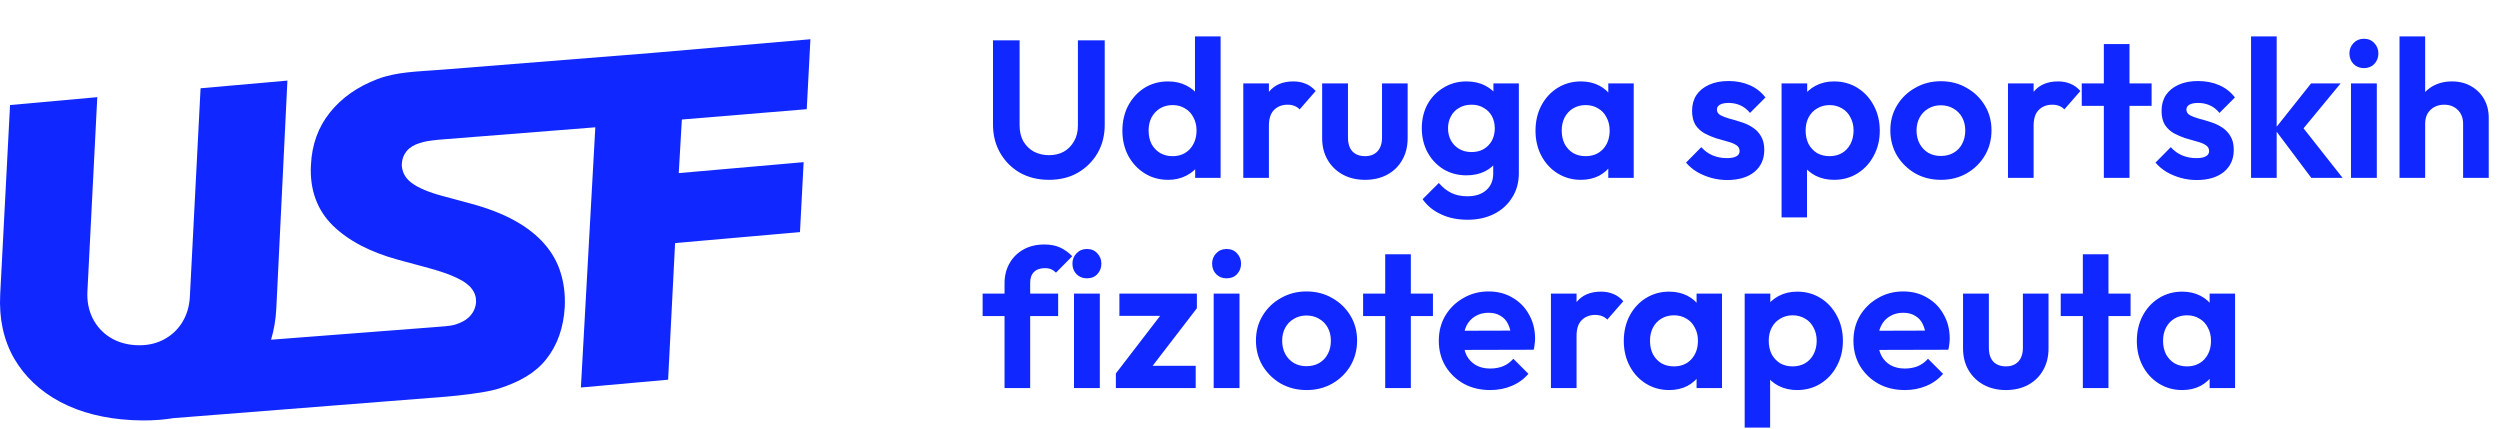
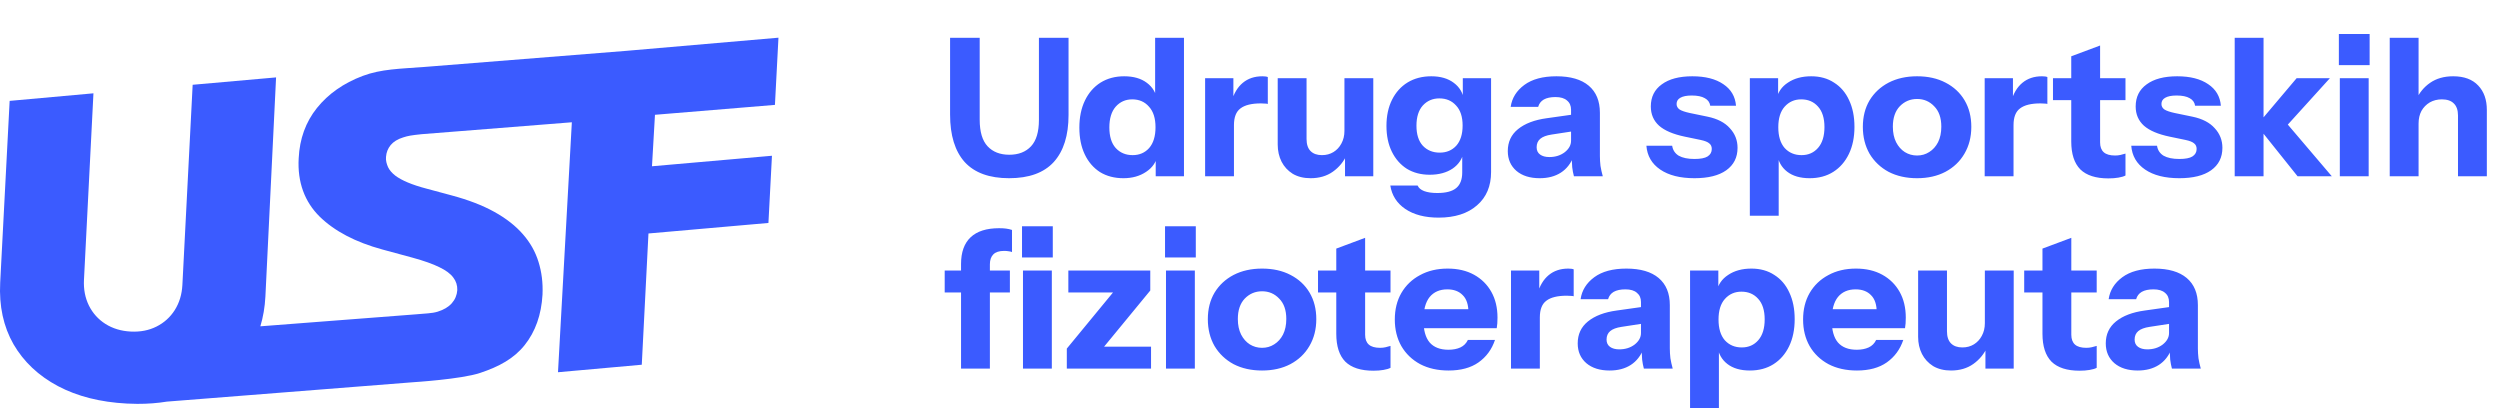
- <svg xmlns="http://www.w3.org/2000/svg" width="1546" height="265" viewBox="0 0 1546 265" fill="none">
-   <path d="M498.892 67.527L421.659 73.907L419.739 107.045L496.972 100.274L494.704 143.537L417.472 150.309L413.164 234.804L359.228 239.636L368.144 78.727L271.446 86.388C264.606 87.105 262.691 87.454 259.524 88.475C255.986 89.578 253.314 91.221 251.522 93.381C249.73 95.546 248.721 98.097 248.505 100.99C248.254 103.361 248.973 105.673 249.835 107.651C250.767 109.572 252.306 111.358 254.414 113.018C256.523 114.611 259.247 116.107 262.589 117.507C265.937 118.909 269.94 120.23 274.588 121.442L290.628 125.768C301.449 128.658 310.664 132.197 318.254 136.402C325.845 140.609 331.984 145.428 336.671 150.838C341.362 156.184 344.696 162.11 346.68 168.605C348.726 175.101 349.591 182.113 349.261 189.645C348.515 202.646 344.68 213.498 337.77 222.174C330.86 230.846 321.308 236.025 309.09 240.096C296.945 244.167 265.783 246.09 265.726 246.094C265.726 246.094 153.22 254.995 107.446 258.554C101.428 259.538 95.099 260.019 88.458 259.998C88.439 259.999 88.427 260.001 88.421 260.001V259.998C86.199 259.99 83.942 259.93 81.65 259.81C64.589 258.915 49.808 255.171 37.307 248.576C24.809 241.917 15.274 232.929 8.701 221.609C2.197 210.229 -0.661 197.007 0.128 181.942L6.211 64.953L60.159 60.083L54.064 180.12C53.743 186.236 54.809 191.78 57.26 196.75C59.714 201.656 63.252 205.585 67.874 208.539C72.561 211.496 77.963 213.135 84.079 213.455C90.26 213.779 95.802 212.714 100.708 210.26C105.614 207.805 109.544 204.267 112.497 199.645C115.454 194.958 117.094 189.557 117.414 183.44L124.033 54.584L177.736 49.838L170.864 190.89C170.505 197.744 169.418 204.139 167.611 210.075C214.245 206.486 265.201 202.552 267.259 202.405C273.805 201.762 277.841 201.857 281.778 200.644C285.711 199.43 288.746 197.621 290.872 195.217C292.999 192.811 294.167 189.985 294.4 186.77C294.492 183.743 293.639 181.043 291.827 178.69C290.081 176.278 287.093 174.056 282.878 172.029C278.663 169.937 272.919 167.906 265.667 165.913L246.194 160.632C228.882 155.916 215.404 148.842 205.762 139.428C196.189 129.953 191.416 117.352 192.29 101.905C192.884 89.349 196.812 78.546 204.064 69.501C211.383 60.399 221.194 53.522 233.505 48.875C245.358 44.428 257.347 44.309 273.554 43.073L403.301 32.73L501.159 24.264L498.892 67.527Z" fill="#1028FF" />
-   <path d="M648.674 111.21C641.979 111.21 636.01 109.758 630.766 106.854C625.604 103.869 621.53 99.796 618.545 94.633C615.561 89.47 614.068 83.622 614.068 77.088V24.937H630.524V77.572C630.524 81.363 631.291 84.63 632.823 87.373C634.437 90.116 636.615 92.253 639.357 93.786C642.181 95.238 645.286 95.964 648.674 95.964C652.143 95.964 655.208 95.238 657.87 93.786C660.532 92.253 662.63 90.116 664.162 87.373C665.776 84.63 666.582 81.404 666.582 77.693V24.937H683.159V77.209C683.159 83.743 681.667 89.591 678.682 94.754C675.698 99.836 671.624 103.869 666.461 106.854C661.379 109.758 655.45 111.21 648.674 111.21ZM722.398 111.21C716.994 111.21 712.154 109.879 707.878 107.217C703.603 104.555 700.215 100.925 697.714 96.327C695.294 91.729 694.084 86.566 694.084 80.839C694.084 75.031 695.294 69.828 697.714 65.23C700.215 60.632 703.563 57.002 707.757 54.34C712.033 51.678 716.913 50.347 722.398 50.347C726.593 50.347 730.344 51.194 733.651 52.888C737.039 54.582 739.742 56.962 741.758 60.027C743.856 63.012 744.985 66.4 745.146 70.191V91.003C744.985 94.794 743.896 98.223 741.879 101.288C739.863 104.353 737.16 106.773 733.772 108.548C730.384 110.323 726.593 111.21 722.398 111.21ZM725.06 96.569C728.045 96.569 730.626 95.924 732.804 94.633C735.063 93.262 736.797 91.406 738.007 89.067C739.298 86.647 739.943 83.864 739.943 80.718C739.943 77.653 739.298 74.95 738.007 72.611C736.797 70.191 735.063 68.336 732.804 67.045C730.626 65.674 728.085 64.988 725.181 64.988C722.197 64.988 719.575 65.674 717.316 67.045C715.138 68.416 713.404 70.272 712.113 72.611C710.903 74.95 710.298 77.653 710.298 80.718C710.298 83.864 710.903 86.647 712.113 89.067C713.404 91.406 715.179 93.262 717.437 94.633C719.696 95.924 722.237 96.569 725.06 96.569ZM754.826 110H739.096V94.27L741.637 79.992L738.975 65.956V22.517H754.826V110ZM768.849 110V51.557H784.7V110H768.849ZM784.7 77.693L778.529 73.579C779.255 66.4 781.352 60.753 784.821 56.639C788.29 52.444 793.291 50.347 799.825 50.347C802.648 50.347 805.189 50.831 807.448 51.799C809.707 52.686 811.764 54.179 813.619 56.276L803.697 67.65C802.81 66.682 801.721 65.956 800.43 65.472C799.22 64.988 797.808 64.746 796.195 64.746C792.807 64.746 790.024 65.835 787.846 68.013C785.749 70.11 784.7 73.337 784.7 77.693ZM844.113 111.21C838.95 111.21 834.352 110.121 830.319 107.943C826.366 105.765 823.261 102.74 821.002 98.868C818.743 94.996 817.614 90.519 817.614 85.437V51.557H833.586V85.074C833.586 87.494 833.989 89.591 834.796 91.366C835.603 93.06 836.813 94.351 838.426 95.238C840.039 96.125 841.935 96.569 844.113 96.569C847.42 96.569 850.002 95.561 851.857 93.544C853.712 91.527 854.64 88.704 854.64 85.074V51.557H870.491V85.437C870.491 90.6 869.362 95.117 867.103 98.989C864.925 102.861 861.819 105.886 857.786 108.064C853.833 110.161 849.276 111.21 844.113 111.21ZM907.556 135.894C901.344 135.894 895.859 134.765 891.1 132.506C886.34 130.328 882.549 127.222 879.726 123.189L889.769 113.146C892.027 115.808 894.528 117.825 897.271 119.196C900.094 120.648 903.482 121.374 907.435 121.374C912.355 121.374 916.227 120.124 919.051 117.623C921.955 115.122 923.407 111.654 923.407 107.217V92.576L926.069 79.75L923.528 66.924V51.557H939.258V106.975C939.258 112.783 937.886 117.825 935.144 122.1C932.482 126.456 928.771 129.844 924.012 132.264C919.252 134.684 913.767 135.894 907.556 135.894ZM906.83 108.427C901.586 108.427 896.867 107.177 892.673 104.676C888.478 102.095 885.171 98.586 882.751 94.149C880.411 89.712 879.242 84.751 879.242 79.266C879.242 73.781 880.411 68.86 882.751 64.504C885.171 60.148 888.478 56.72 892.673 54.219C896.867 51.638 901.586 50.347 906.83 50.347C911.186 50.347 915.017 51.194 918.325 52.888C921.713 54.582 924.375 56.921 926.311 59.906C928.247 62.81 929.295 66.238 929.457 70.191V88.583C929.295 92.455 928.206 95.924 926.19 98.989C924.254 101.974 921.592 104.313 918.204 106.007C914.896 107.62 911.105 108.427 906.83 108.427ZM909.976 94.028C912.88 94.028 915.38 93.423 917.478 92.213C919.656 90.922 921.35 89.188 922.56 87.01C923.77 84.751 924.375 82.21 924.375 79.387C924.375 76.483 923.77 73.942 922.56 71.764C921.35 69.586 919.656 67.892 917.478 66.682C915.38 65.391 912.88 64.746 909.976 64.746C907.072 64.746 904.531 65.391 902.353 66.682C900.175 67.892 898.481 69.626 897.271 71.885C896.061 74.063 895.456 76.564 895.456 79.387C895.456 82.13 896.061 84.63 897.271 86.889C898.481 89.067 900.175 90.801 902.353 92.092C904.531 93.383 907.072 94.028 909.976 94.028ZM977.627 111.21C972.303 111.21 967.503 109.879 963.228 107.217C958.953 104.555 955.605 100.925 953.185 96.327C950.765 91.729 949.555 86.566 949.555 80.839C949.555 75.031 950.765 69.828 953.185 65.23C955.605 60.632 958.953 57.002 963.228 54.34C967.503 51.678 972.303 50.347 977.627 50.347C981.822 50.347 985.573 51.194 988.88 52.888C992.187 54.582 994.809 56.962 996.745 60.027C998.762 63.012 999.851 66.4 1000.01 70.191V91.245C999.851 95.117 998.762 98.545 996.745 101.53C994.809 104.515 992.187 106.894 988.88 108.669C985.573 110.363 981.822 111.21 977.627 111.21ZM980.531 96.569C984.968 96.569 988.557 95.117 991.3 92.213C994.043 89.228 995.414 85.397 995.414 80.718C995.414 77.653 994.769 74.95 993.478 72.611C992.268 70.191 990.534 68.336 988.275 67.045C986.097 65.674 983.516 64.988 980.531 64.988C977.627 64.988 975.046 65.674 972.787 67.045C970.609 68.336 968.875 70.191 967.584 72.611C966.374 74.95 965.769 77.653 965.769 80.718C965.769 83.864 966.374 86.647 967.584 89.067C968.875 91.406 970.609 93.262 972.787 94.633C975.046 95.924 977.627 96.569 980.531 96.569ZM994.567 110V94.27L997.108 79.992L994.567 65.956V51.557H1010.3V110H994.567ZM1068.04 111.331C1064.73 111.331 1061.46 110.887 1058.24 110C1055.09 109.113 1052.19 107.903 1049.53 106.37C1046.86 104.757 1044.56 102.821 1042.63 100.562L1052.07 91.003C1054.08 93.262 1056.42 94.956 1059.08 96.085C1061.75 97.214 1064.69 97.779 1067.92 97.779C1070.5 97.779 1072.43 97.416 1073.73 96.69C1075.1 95.964 1075.78 94.875 1075.78 93.423C1075.78 91.81 1075.06 90.559 1073.6 89.672C1072.23 88.785 1070.42 88.059 1068.16 87.494C1065.9 86.849 1063.52 86.163 1061.02 85.437C1058.6 84.63 1056.26 83.622 1054 82.412C1051.74 81.121 1049.89 79.387 1048.44 77.209C1047.07 74.95 1046.38 72.046 1046.38 68.497C1046.38 64.786 1047.27 61.56 1049.04 58.817C1050.9 56.074 1053.52 53.937 1056.91 52.404C1060.29 50.871 1064.29 50.105 1068.89 50.105C1073.73 50.105 1078.08 50.952 1081.95 52.646C1085.91 54.34 1089.17 56.881 1091.75 60.269L1082.2 69.828C1080.42 67.65 1078.4 66.077 1076.15 65.109C1073.97 64.141 1071.59 63.657 1069.01 63.657C1066.67 63.657 1064.85 64.02 1063.56 64.746C1062.35 65.472 1061.75 66.48 1061.75 67.771C1061.75 69.223 1062.43 70.352 1063.8 71.159C1065.26 71.966 1067.11 72.692 1069.37 73.337C1071.63 73.902 1073.97 74.587 1076.39 75.394C1078.89 76.12 1081.23 77.169 1083.41 78.54C1085.66 79.911 1087.48 81.726 1088.85 83.985C1090.3 86.244 1091.03 89.148 1091.03 92.697C1091.03 98.424 1088.97 102.982 1084.86 106.37C1080.74 109.677 1075.14 111.331 1068.04 111.331ZM1134.15 111.21C1129.95 111.21 1126.16 110.363 1122.77 108.669C1119.38 106.894 1116.68 104.515 1114.66 101.53C1112.65 98.545 1111.56 95.117 1111.4 91.245V70.554C1111.56 66.682 1112.65 63.254 1114.66 60.269C1116.76 57.204 1119.46 54.784 1122.77 53.009C1126.16 51.234 1129.95 50.347 1134.15 50.347C1139.55 50.347 1144.39 51.678 1148.67 54.34C1152.94 57.002 1156.29 60.632 1158.71 65.23C1161.21 69.828 1162.46 75.031 1162.46 80.839C1162.46 86.566 1161.21 91.729 1158.71 96.327C1156.29 100.925 1152.94 104.555 1148.67 107.217C1144.39 109.879 1139.55 111.21 1134.15 111.21ZM1101.72 134.442V51.557H1117.57V66.924L1114.91 81.081L1117.45 95.238V134.442H1101.72ZM1131.36 96.569C1134.27 96.569 1136.85 95.924 1139.11 94.633C1141.36 93.262 1143.1 91.406 1144.31 89.067C1145.6 86.647 1146.25 83.864 1146.25 80.718C1146.25 77.653 1145.6 74.95 1144.31 72.611C1143.1 70.191 1141.36 68.336 1139.11 67.045C1136.85 65.674 1134.27 64.988 1131.36 64.988C1128.54 64.988 1126 65.674 1123.74 67.045C1121.48 68.336 1119.71 70.191 1118.42 72.611C1117.21 74.95 1116.6 77.653 1116.6 80.718C1116.6 83.864 1117.21 86.647 1118.42 89.067C1119.71 91.406 1121.44 93.262 1123.62 94.633C1125.88 95.924 1128.46 96.569 1131.36 96.569ZM1200.32 111.21C1194.43 111.21 1189.11 109.879 1184.35 107.217C1179.67 104.474 1175.92 100.804 1173.09 96.206C1170.35 91.527 1168.98 86.324 1168.98 80.597C1168.98 74.87 1170.35 69.747 1173.09 65.23C1175.84 60.632 1179.59 57.002 1184.35 54.34C1189.11 51.597 1194.39 50.226 1200.2 50.226C1206.17 50.226 1211.49 51.597 1216.17 54.34C1220.93 57.002 1224.68 60.632 1227.42 65.23C1230.17 69.747 1231.54 74.87 1231.54 80.597C1231.54 86.324 1230.17 91.527 1227.42 96.206C1224.68 100.804 1220.93 104.474 1216.17 107.217C1211.49 109.879 1206.21 111.21 1200.32 111.21ZM1200.2 96.448C1203.18 96.448 1205.8 95.803 1208.06 94.512C1210.4 93.141 1212.18 91.285 1213.39 88.946C1214.68 86.526 1215.32 83.783 1215.32 80.718C1215.32 77.653 1214.68 74.95 1213.39 72.611C1212.1 70.272 1210.32 68.457 1208.06 67.166C1205.8 65.795 1203.18 65.109 1200.2 65.109C1197.29 65.109 1194.71 65.795 1192.45 67.166C1190.2 68.457 1188.42 70.272 1187.13 72.611C1185.84 74.95 1185.19 77.653 1185.19 80.718C1185.19 83.783 1185.84 86.526 1187.13 88.946C1188.42 91.285 1190.2 93.141 1192.45 94.512C1194.71 95.803 1197.29 96.448 1200.2 96.448ZM1241.74 110V51.557H1257.59V110H1241.74ZM1257.59 77.693L1251.42 73.579C1252.15 66.4 1254.24 60.753 1257.71 56.639C1261.18 52.444 1266.18 50.347 1272.72 50.347C1275.54 50.347 1278.08 50.831 1280.34 51.799C1282.6 52.686 1284.66 54.179 1286.51 56.276L1276.59 67.65C1275.7 66.682 1274.61 65.956 1273.32 65.472C1272.11 64.988 1270.7 64.746 1269.09 64.746C1265.7 64.746 1262.92 65.835 1260.74 68.013C1258.64 70.11 1257.59 73.337 1257.59 77.693ZM1301.02 110V27.236H1316.88V110H1301.02ZM1287.35 65.472V51.557H1330.55V65.472H1287.35ZM1358.37 111.331C1355.06 111.331 1351.79 110.887 1348.57 110C1345.42 109.113 1342.52 107.903 1339.85 106.37C1337.19 104.757 1334.89 102.821 1332.96 100.562L1342.4 91.003C1344.41 93.262 1346.75 94.956 1349.41 96.085C1352.08 97.214 1355.02 97.779 1358.25 97.779C1360.83 97.779 1362.76 97.416 1364.05 96.69C1365.43 95.964 1366.11 94.875 1366.11 93.423C1366.11 91.81 1365.39 90.559 1363.93 89.672C1362.56 88.785 1360.75 88.059 1358.49 87.494C1356.23 86.849 1353.85 86.163 1351.35 85.437C1348.93 84.63 1346.59 83.622 1344.33 82.412C1342.07 81.121 1340.22 79.387 1338.77 77.209C1337.39 74.95 1336.71 72.046 1336.71 68.497C1336.71 64.786 1337.6 61.56 1339.37 58.817C1341.23 56.074 1343.85 53.937 1347.24 52.404C1350.62 50.871 1354.62 50.105 1359.21 50.105C1364.05 50.105 1368.41 50.952 1372.28 52.646C1376.24 54.34 1379.5 56.881 1382.08 60.269L1372.52 69.828C1370.75 67.65 1368.73 66.077 1366.47 65.109C1364.3 64.141 1361.92 63.657 1359.34 63.657C1357 63.657 1355.18 64.02 1353.89 64.746C1352.68 65.472 1352.08 66.48 1352.08 67.771C1352.08 69.223 1352.76 70.352 1354.13 71.159C1355.58 71.966 1357.44 72.692 1359.7 73.337C1361.96 73.902 1364.3 74.587 1366.72 75.394C1369.22 76.12 1371.56 77.169 1373.73 78.54C1375.99 79.911 1377.81 81.726 1379.18 83.985C1380.63 86.244 1381.36 89.148 1381.36 92.697C1381.36 98.424 1379.3 102.982 1375.19 106.37C1371.07 109.677 1365.47 111.331 1358.37 111.331ZM1429.31 110L1406.69 79.871L1429.19 51.557H1447.46L1421.09 83.501L1421.69 75.757L1448.67 110H1429.31ZM1392.05 110V22.517H1407.9V110H1392.05ZM1453.85 110V51.557H1469.82V110H1453.85ZM1461.83 42.119C1459.25 42.119 1457.11 41.272 1455.42 39.578C1453.73 37.803 1452.88 35.625 1452.88 33.044C1452.88 30.543 1453.73 28.406 1455.42 26.631C1457.11 24.856 1459.25 23.969 1461.83 23.969C1464.49 23.969 1466.63 24.856 1468.25 26.631C1469.94 28.406 1470.79 30.543 1470.79 33.044C1470.79 35.625 1469.94 37.803 1468.25 39.578C1466.63 41.272 1464.49 42.119 1461.83 42.119ZM1523.18 110V76.483C1523.18 73.014 1522.1 70.191 1519.92 68.013C1517.74 65.835 1514.92 64.746 1511.45 64.746C1509.19 64.746 1507.17 65.23 1505.4 66.198C1503.62 67.166 1502.21 68.537 1501.16 70.312C1500.19 72.087 1499.71 74.144 1499.71 76.483L1493.54 73.337C1493.54 68.739 1494.51 64.746 1496.44 61.358C1498.38 57.889 1501.04 55.187 1504.43 53.251C1507.9 51.315 1511.85 50.347 1516.29 50.347C1520.72 50.347 1524.64 51.315 1528.02 53.251C1531.49 55.187 1534.2 57.849 1536.13 61.237C1538.07 64.625 1539.04 68.537 1539.04 72.974V110H1523.18ZM1483.86 110V22.517H1499.71V110H1483.86ZM621.207 240V175.265C621.207 170.586 622.216 166.472 624.232 162.923C626.249 159.293 629.113 156.429 632.823 154.332C636.534 152.235 640.89 151.186 645.891 151.186C649.683 151.186 652.95 151.831 655.692 153.122C658.435 154.413 660.895 156.187 663.073 158.446L653.03 168.61C652.143 167.723 651.175 167.037 650.126 166.553C649.078 166.069 647.747 165.827 646.133 165.827C643.229 165.827 640.971 166.634 639.357 168.247C637.825 169.78 637.058 171.998 637.058 174.902V240H621.207ZM607.655 195.472V181.557H654.361V195.472H607.655ZM664.156 240V181.557H680.128V240H664.156ZM672.142 172.119C669.56 172.119 667.423 171.272 665.729 169.578C664.035 167.803 663.188 165.625 663.188 163.044C663.188 160.543 664.035 158.406 665.729 156.631C667.423 154.856 669.56 153.969 672.142 153.969C674.804 153.969 676.941 154.856 678.555 156.631C680.249 158.406 681.096 160.543 681.096 163.044C681.096 165.625 680.249 167.803 678.555 169.578C676.941 171.272 674.804 172.119 672.142 172.119ZM690.055 230.925L721.031 190.632H740.149L709.173 230.925H690.055ZM690.055 240V230.925L702.639 226.206H739.423V240H690.055ZM692.233 195.351V181.557H740.149V190.632L727.444 195.351H692.233ZM750.534 240V181.557H766.506V240H750.534ZM758.52 172.119C755.938 172.119 753.801 171.272 752.107 169.578C750.413 167.803 749.566 165.625 749.566 163.044C749.566 160.543 750.413 158.406 752.107 156.631C753.801 154.856 755.938 153.969 758.52 153.969C761.182 153.969 763.319 154.856 764.933 156.631C766.627 158.406 767.474 160.543 767.474 163.044C767.474 165.625 766.627 167.803 764.933 169.578C763.319 171.272 761.182 172.119 758.52 172.119ZM808.014 241.21C802.126 241.21 796.802 239.879 792.042 237.217C787.364 234.474 783.613 230.804 780.789 226.206C778.047 221.527 776.675 216.324 776.675 210.597C776.675 204.87 778.047 199.747 780.789 195.23C783.532 190.632 787.283 187.002 792.042 184.34C796.802 181.597 802.085 180.226 807.893 180.226C813.863 180.226 819.187 181.597 823.865 184.34C828.625 187.002 832.376 190.632 835.118 195.23C837.861 199.747 839.232 204.87 839.232 210.597C839.232 216.324 837.861 221.527 835.118 226.206C832.376 230.804 828.625 234.474 823.865 237.217C819.187 239.879 813.903 241.21 808.014 241.21ZM807.893 226.448C810.878 226.448 813.5 225.803 815.758 224.512C818.098 223.141 819.872 221.285 821.082 218.946C822.373 216.526 823.018 213.783 823.018 210.718C823.018 207.653 822.373 204.95 821.082 202.611C819.792 200.272 818.017 198.457 815.758 197.166C813.5 195.795 810.878 195.109 807.893 195.109C804.989 195.109 802.408 195.795 800.149 197.166C797.891 198.457 796.116 200.272 794.825 202.611C793.535 204.95 792.889 207.653 792.889 210.718C792.889 213.783 793.535 216.526 794.825 218.946C796.116 221.285 797.891 223.141 800.149 224.512C802.408 225.803 804.989 226.448 807.893 226.448ZM856.61 240V157.236H872.461V240H856.61ZM842.937 195.472V181.557H886.134V195.472H842.937ZM921.581 241.21C915.451 241.21 910.006 239.919 905.246 237.338C900.487 234.676 896.696 231.046 893.872 226.448C891.13 221.85 889.758 216.607 889.758 210.718C889.758 204.91 891.089 199.747 893.751 195.23C896.494 190.632 900.205 187.002 904.883 184.34C909.562 181.597 914.765 180.226 920.492 180.226C926.139 180.226 931.1 181.517 935.375 184.098C939.731 186.599 943.119 190.067 945.539 194.504C948.04 198.86 949.29 203.821 949.29 209.387C949.29 210.436 949.21 211.525 949.048 212.654C948.968 213.703 948.766 214.913 948.443 216.284L899.317 216.405V204.547L941.062 204.426L934.649 209.387C934.488 205.918 933.843 203.014 932.713 200.675C931.665 198.336 930.092 196.561 927.994 195.351C925.978 194.06 923.477 193.415 920.492 193.415C917.346 193.415 914.604 194.141 912.264 195.593C909.925 196.964 908.11 198.941 906.819 201.522C905.609 204.023 905.004 207.007 905.004 210.476C905.004 214.025 905.65 217.131 906.94 219.793C908.312 222.374 910.248 224.391 912.748 225.843C915.249 227.214 918.153 227.9 921.46 227.9C924.445 227.9 927.147 227.416 929.567 226.448C931.987 225.399 934.085 223.867 935.859 221.85L945.176 231.167C942.353 234.474 938.884 236.975 934.77 238.669C930.737 240.363 926.341 241.21 921.581 241.21ZM959.093 240V181.557H974.944V240H959.093ZM974.944 207.693L968.773 203.579C969.499 196.4 971.597 190.753 975.065 186.639C978.534 182.444 983.535 180.347 990.069 180.347C992.893 180.347 995.434 180.831 997.692 181.799C999.951 182.686 1002.01 184.179 1003.86 186.276L993.941 197.65C993.054 196.682 991.965 195.956 990.674 195.472C989.464 194.988 988.053 194.746 986.439 194.746C983.051 194.746 980.268 195.835 978.09 198.013C975.993 200.11 974.944 203.337 974.944 207.693ZM1032.22 241.21C1026.89 241.21 1022.1 239.879 1017.82 237.217C1013.54 234.555 1010.2 230.925 1007.78 226.327C1005.36 221.729 1004.15 216.566 1004.15 210.839C1004.15 205.031 1005.36 199.828 1007.78 195.23C1010.2 190.632 1013.54 187.002 1017.82 184.34C1022.1 181.678 1026.89 180.347 1032.22 180.347C1036.41 180.347 1040.16 181.194 1043.47 182.888C1046.78 184.582 1049.4 186.962 1051.34 190.027C1053.35 193.012 1054.44 196.4 1054.6 200.191V221.245C1054.44 225.117 1053.35 228.545 1051.34 231.53C1049.4 234.515 1046.78 236.894 1043.47 238.669C1040.16 240.363 1036.41 241.21 1032.22 241.21ZM1035.12 226.569C1039.56 226.569 1043.15 225.117 1045.89 222.213C1048.63 219.228 1050.01 215.397 1050.01 210.718C1050.01 207.653 1049.36 204.95 1048.07 202.611C1046.86 200.191 1045.13 198.336 1042.87 197.045C1040.69 195.674 1038.11 194.988 1035.12 194.988C1032.22 194.988 1029.64 195.674 1027.38 197.045C1025.2 198.336 1023.47 200.191 1022.18 202.611C1020.97 204.95 1020.36 207.653 1020.36 210.718C1020.36 213.864 1020.97 216.647 1022.18 219.067C1023.47 221.406 1025.2 223.262 1027.38 224.633C1029.64 225.924 1032.22 226.569 1035.12 226.569ZM1049.16 240V224.27L1051.7 209.992L1049.16 195.956V181.557H1064.89V240H1049.16ZM1111.34 241.21C1107.14 241.21 1103.35 240.363 1099.97 238.669C1096.58 236.894 1093.88 234.515 1091.86 231.53C1089.84 228.545 1088.75 225.117 1088.59 221.245V200.554C1088.75 196.682 1089.84 193.254 1091.86 190.269C1093.96 187.204 1096.66 184.784 1099.97 183.009C1103.35 181.234 1107.14 180.347 1111.34 180.347C1116.74 180.347 1121.58 181.678 1125.86 184.34C1130.13 187.002 1133.48 190.632 1135.9 195.23C1138.4 199.828 1139.65 205.031 1139.65 210.839C1139.65 216.566 1138.4 221.729 1135.9 226.327C1133.48 230.925 1130.13 234.555 1125.86 237.217C1121.58 239.879 1116.74 241.21 1111.34 241.21ZM1078.91 264.442V181.557H1094.76V196.924L1092.1 211.081L1094.64 225.238V264.442H1078.91ZM1108.56 226.569C1111.46 226.569 1114.04 225.924 1116.3 224.633C1118.56 223.262 1120.29 221.406 1121.5 219.067C1122.79 216.647 1123.44 213.864 1123.44 210.718C1123.44 207.653 1122.79 204.95 1121.5 202.611C1120.29 200.191 1118.56 198.336 1116.3 197.045C1114.04 195.674 1111.46 194.988 1108.56 194.988C1105.73 194.988 1103.19 195.674 1100.93 197.045C1098.67 198.336 1096.9 200.191 1095.61 202.611C1094.4 204.95 1093.79 207.653 1093.79 210.718C1093.79 213.864 1094.4 216.647 1095.61 219.067C1096.9 221.406 1098.63 223.262 1100.81 224.633C1103.07 225.924 1105.65 226.569 1108.56 226.569ZM1178 241.21C1171.87 241.21 1166.42 239.919 1161.66 237.338C1156.9 234.676 1153.11 231.046 1150.29 226.448C1147.55 221.85 1146.17 216.607 1146.17 210.718C1146.17 204.91 1147.51 199.747 1150.17 195.23C1152.91 190.632 1156.62 187.002 1161.3 184.34C1165.98 181.597 1171.18 180.226 1176.91 180.226C1182.55 180.226 1187.52 181.517 1191.79 184.098C1196.15 186.599 1199.54 190.067 1201.96 194.504C1204.46 198.86 1205.71 203.821 1205.71 209.387C1205.71 210.436 1205.63 211.525 1205.46 212.654C1205.38 213.703 1205.18 214.913 1204.86 216.284L1155.73 216.405V204.547L1197.48 204.426L1191.07 209.387C1190.9 205.918 1190.26 203.014 1189.13 200.675C1188.08 198.336 1186.51 196.561 1184.41 195.351C1182.39 194.06 1179.89 193.415 1176.91 193.415C1173.76 193.415 1171.02 194.141 1168.68 195.593C1166.34 196.964 1164.53 198.941 1163.24 201.522C1162.03 204.023 1161.42 207.007 1161.42 210.476C1161.42 214.025 1162.07 217.131 1163.36 219.793C1164.73 222.374 1166.66 224.391 1169.16 225.843C1171.66 227.214 1174.57 227.9 1177.88 227.9C1180.86 227.9 1183.56 227.416 1185.98 226.448C1188.4 225.399 1190.5 223.867 1192.28 221.85L1201.59 231.167C1198.77 234.474 1195.3 236.975 1191.19 238.669C1187.15 240.363 1182.76 241.21 1178 241.21ZM1240.44 241.21C1235.27 241.21 1230.67 240.121 1226.64 237.943C1222.69 235.765 1219.58 232.74 1217.32 228.868C1215.07 224.996 1213.94 220.519 1213.94 215.437V181.557H1229.91V215.074C1229.91 217.494 1230.31 219.591 1231.12 221.366C1231.92 223.06 1233.13 224.351 1234.75 225.238C1236.36 226.125 1238.26 226.569 1240.44 226.569C1243.74 226.569 1246.32 225.561 1248.18 223.544C1250.03 221.527 1250.96 218.704 1250.96 215.074V181.557H1266.81V215.437C1266.81 220.6 1265.68 225.117 1263.43 228.989C1261.25 232.861 1258.14 235.886 1254.11 238.064C1250.16 240.161 1245.6 241.21 1240.44 241.21ZM1288.03 240V157.236H1303.88V240H1288.03ZM1274.35 195.472V181.557H1317.55V195.472H1274.35ZM1349.49 241.21C1344.17 241.21 1339.37 239.879 1335.09 237.217C1330.81 234.555 1327.47 230.925 1325.05 226.327C1322.63 221.729 1321.42 216.566 1321.42 210.839C1321.42 205.031 1322.63 199.828 1325.05 195.23C1327.47 190.632 1330.81 187.002 1335.09 184.34C1339.37 181.678 1344.17 180.347 1349.49 180.347C1353.68 180.347 1357.43 181.194 1360.74 182.888C1364.05 184.582 1366.67 186.962 1368.61 190.027C1370.62 193.012 1371.71 196.4 1371.87 200.191V221.245C1371.71 225.117 1370.62 228.545 1368.61 231.53C1366.67 234.515 1364.05 236.894 1360.74 238.669C1357.43 240.363 1353.68 241.21 1349.49 241.21ZM1352.39 226.569C1356.83 226.569 1360.42 225.117 1363.16 222.213C1365.9 219.228 1367.28 215.397 1367.28 210.718C1367.28 207.653 1366.63 204.95 1365.34 202.611C1364.13 200.191 1362.4 198.336 1360.14 197.045C1357.96 195.674 1355.38 194.988 1352.39 194.988C1349.49 194.988 1346.91 195.674 1344.65 197.045C1342.47 198.336 1340.74 200.191 1339.45 202.611C1338.24 204.95 1337.63 207.653 1337.63 210.718C1337.63 213.864 1338.24 216.647 1339.45 219.067C1340.74 221.406 1342.47 223.262 1344.65 224.633C1346.91 225.924 1349.49 226.569 1352.39 226.569ZM1366.43 240V224.27L1368.97 209.992L1366.43 195.956V181.557H1382.16V240H1366.43Z" fill="#1028FF" />
+ <svg xmlns="http://www.w3.org/2000/svg" width="1560" height="260" viewBox="0 0 156 26" fill="none">
+   <path d="M48.356 6.545L40.87 7.163L40.684 10.375L48.17 9.719L47.95 13.912L40.464 14.569L40.047 22.759L34.819 23.227L35.683 7.63L26.31 8.373C25.648 8.443 25.462 8.476 25.155 8.575C24.812 8.682 24.553 8.842 24.379 9.051C24.206 9.261 24.108 9.508 24.087 9.788C24.062 10.018 24.132 10.242 24.216 10.434C24.306 10.62 24.455 10.793 24.66 10.954C24.864 11.109 25.128 11.254 25.452 11.389C25.776 11.525 26.164 11.653 26.615 11.771L28.17 12.19C29.219 12.47 30.112 12.813 30.847 13.221C31.583 13.629 32.178 14.096 32.633 14.62C33.087 15.138 33.41 15.713 33.603 16.342C33.801 16.972 33.885 17.651 33.853 18.381C33.781 19.642 33.409 20.694 32.739 21.534C32.069 22.375 31.143 22.877 29.959 23.271C28.782 23.666 25.762 23.852 25.756 23.853C25.756 23.853 14.851 24.716 10.414 25.061C9.831 25.156 9.218 25.203 8.574 25.201C8.572 25.201 8.571 25.201 8.57 25.201V25.201C8.355 25.2 8.136 25.194 7.914 25.182C6.26 25.096 4.828 24.733 3.616 24.093C2.405 23.448 1.48 22.577 0.843 21.48C0.213 20.377 -0.064 19.095 0.012 17.635L0.602 6.295L5.831 5.823L5.24 17.458C5.209 18.051 5.312 18.588 5.55 19.07C5.788 19.546 6.131 19.927 6.579 20.213C7.033 20.499 7.557 20.658 8.15 20.689C8.749 20.721 9.286 20.617 9.761 20.38C10.237 20.142 10.618 19.799 10.904 19.351C11.191 18.896 11.35 18.373 11.381 17.78L12.022 5.29L17.227 4.83L16.561 18.502C16.526 19.166 16.421 19.786 16.246 20.362C20.766 20.014 25.705 19.633 25.905 19.618C26.539 19.556 26.93 19.565 27.312 19.448C27.693 19.33 27.987 19.154 28.193 18.922C28.399 18.688 28.513 18.414 28.535 18.103C28.544 17.809 28.462 17.548 28.286 17.32C28.117 17.086 27.827 16.87 27.419 16.674C27.01 16.471 26.453 16.274 25.75 16.081L23.863 15.569C22.185 15.112 20.878 14.427 19.944 13.514C19.016 12.596 18.553 11.374 18.638 9.877C18.696 8.66 19.076 7.613 19.779 6.736C20.489 5.854 21.44 5.188 22.633 4.737C23.782 4.306 24.944 4.294 26.515 4.175L39.091 3.172L48.576 2.352L48.356 6.545Z" fill="#3B5BFF" />
+   <path d="M62.969 11.12C61.737 11.12 60.813 10.784 60.197 10.112C59.589 9.432 59.285 8.444 59.285 7.148V2.36H61.133V7.472C61.133 8.224 61.297 8.776 61.625 9.128C61.953 9.48 62.405 9.656 62.981 9.656C63.557 9.656 64.009 9.48 64.337 9.128C64.665 8.776 64.829 8.228 64.829 7.484V2.36H66.677V7.172C66.677 8.452 66.369 9.432 65.753 10.112C65.137 10.784 64.209 11.12 62.969 11.12ZM72.116 11V9.644L72.236 9.668C72.156 10.108 71.916 10.46 71.516 10.724C71.124 10.988 70.652 11.12 70.1 11.12C69.54 11.12 69.052 10.992 68.636 10.736C68.228 10.472 67.912 10.104 67.688 9.632C67.464 9.16 67.352 8.604 67.352 7.964C67.352 7.316 67.468 6.752 67.7 6.272C67.932 5.792 68.256 5.42 68.672 5.156C69.096 4.892 69.588 4.76 70.148 4.76C70.732 4.76 71.204 4.896 71.564 5.168C71.932 5.44 72.148 5.812 72.212 6.284L72.08 6.296V2.36H73.88V11H72.116ZM70.676 9.68C71.1 9.68 71.444 9.532 71.708 9.236C71.972 8.932 72.104 8.5 72.104 7.94C72.104 7.38 71.968 6.952 71.696 6.656C71.432 6.352 71.084 6.2 70.652 6.2C70.236 6.2 69.892 6.352 69.62 6.656C69.356 6.96 69.224 7.392 69.224 7.952C69.224 8.512 69.356 8.94 69.62 9.236C69.892 9.532 70.244 9.68 70.676 9.68ZM75.199 11V4.88H76.963V6.32H76.999V11H75.199ZM76.999 7.808L76.843 6.356C76.987 5.836 77.223 5.44 77.551 5.168C77.879 4.896 78.287 4.76 78.775 4.76C78.927 4.76 79.039 4.776 79.111 4.808V6.488C79.071 6.472 79.015 6.464 78.943 6.464C78.871 6.456 78.783 6.452 78.679 6.452C78.103 6.452 77.679 6.556 77.407 6.764C77.135 6.964 76.999 7.312 76.999 7.808ZM81.781 11.12C81.349 11.12 80.977 11.028 80.665 10.844C80.361 10.652 80.129 10.4 79.969 10.088C79.809 9.768 79.729 9.412 79.729 9.02V4.88H81.529V8.672C81.529 9.008 81.613 9.26 81.781 9.428C81.949 9.596 82.185 9.68 82.489 9.68C82.761 9.68 83.001 9.616 83.209 9.488C83.417 9.36 83.581 9.184 83.701 8.96C83.829 8.728 83.893 8.464 83.893 8.168L84.049 9.644C83.849 10.084 83.557 10.44 83.173 10.712C82.789 10.984 82.325 11.12 81.781 11.12ZM83.929 11V9.56H83.893V4.88H85.693V11H83.929ZM89.767 13.58C88.919 13.58 88.227 13.4 87.691 13.04C87.163 12.68 86.851 12.192 86.755 11.576H88.459C88.523 11.728 88.659 11.844 88.867 11.924C89.083 12.004 89.355 12.044 89.683 12.044C90.227 12.044 90.623 11.94 90.871 11.732C91.119 11.524 91.243 11.2 91.243 10.76V9.428L91.339 9.452C91.259 9.9 91.027 10.256 90.643 10.52C90.259 10.776 89.783 10.904 89.215 10.904C88.671 10.904 88.195 10.78 87.787 10.532C87.387 10.276 87.075 9.92 86.851 9.464C86.627 9.008 86.515 8.472 86.515 7.856C86.515 7.232 86.631 6.688 86.863 6.224C87.095 5.76 87.419 5.4 87.835 5.144C88.259 4.888 88.751 4.76 89.311 4.76C89.887 4.76 90.355 4.896 90.715 5.168C91.083 5.44 91.299 5.812 91.363 6.284L91.279 6.296V4.88H93.043V10.736C93.043 11.616 92.751 12.308 92.167 12.812C91.583 13.324 90.783 13.58 89.767 13.58ZM89.839 9.524C90.263 9.524 90.607 9.38 90.871 9.092C91.135 8.796 91.267 8.376 91.267 7.832C91.267 7.288 91.131 6.872 90.859 6.584C90.595 6.288 90.247 6.14 89.815 6.14C89.399 6.14 89.055 6.288 88.783 6.584C88.519 6.88 88.387 7.3 88.387 7.844C88.387 8.388 88.519 8.804 88.783 9.092C89.055 9.38 89.407 9.524 89.839 9.524ZM98.214 11C98.166 10.824 98.13 10.636 98.106 10.436C98.09 10.236 98.082 10.004 98.082 9.74H98.034V6.848C98.034 6.6 97.95 6.408 97.782 6.272C97.622 6.128 97.382 6.056 97.062 6.056C96.758 6.056 96.514 6.108 96.33 6.212C96.154 6.316 96.038 6.468 95.982 6.668H94.266C94.346 6.116 94.63 5.66 95.118 5.3C95.606 4.94 96.274 4.76 97.122 4.76C98.002 4.76 98.674 4.956 99.138 5.348C99.602 5.74 99.834 6.304 99.834 7.04V9.74C99.834 9.94 99.846 10.144 99.87 10.352C99.902 10.552 99.95 10.768 100.014 11H98.214ZM96.078 11.12C95.47 11.12 94.986 10.968 94.626 10.664C94.266 10.352 94.086 9.94 94.086 9.428C94.086 8.86 94.298 8.404 94.722 8.06C95.154 7.708 95.754 7.48 96.522 7.376L98.31 7.124V8.168L96.822 8.396C96.502 8.444 96.266 8.532 96.114 8.66C95.962 8.788 95.886 8.964 95.886 9.188C95.886 9.388 95.958 9.54 96.102 9.644C96.246 9.748 96.438 9.8 96.678 9.8C97.054 9.8 97.374 9.7 97.638 9.5C97.902 9.292 98.034 9.052 98.034 8.78L98.202 9.74C98.026 10.196 97.758 10.54 97.398 10.772C97.038 11.004 96.598 11.12 96.078 11.12ZM105.735 11.12C104.839 11.12 104.127 10.94 103.599 10.58C103.071 10.22 102.783 9.724 102.735 9.092H104.343C104.383 9.364 104.519 9.572 104.751 9.716C104.991 9.852 105.319 9.92 105.735 9.92C106.111 9.92 106.383 9.868 106.551 9.764C106.727 9.652 106.815 9.496 106.815 9.296C106.815 9.144 106.763 9.028 106.659 8.948C106.563 8.86 106.383 8.788 106.119 8.732L105.135 8.528C104.407 8.376 103.871 8.148 103.527 7.844C103.183 7.532 103.011 7.132 103.011 6.644C103.011 6.052 103.239 5.592 103.695 5.264C104.151 4.928 104.787 4.76 105.603 4.76C106.411 4.76 107.055 4.924 107.535 5.252C108.015 5.572 108.279 6.02 108.327 6.596H106.719C106.687 6.388 106.575 6.232 106.383 6.128C106.191 6.016 105.919 5.96 105.567 5.96C105.247 5.96 105.007 6.008 104.847 6.104C104.695 6.192 104.619 6.32 104.619 6.488C104.619 6.632 104.683 6.748 104.811 6.836C104.939 6.916 105.151 6.988 105.447 7.052L106.551 7.28C107.167 7.408 107.631 7.648 107.943 8C108.263 8.344 108.423 8.752 108.423 9.224C108.423 9.824 108.187 10.292 107.715 10.628C107.251 10.956 106.591 11.12 105.735 11.12ZM112.922 11.12C112.338 11.12 111.87 10.984 111.518 10.712C111.166 10.44 110.958 10.068 110.894 9.596L110.99 9.584V13.46H109.19V4.88H110.954V6.236L110.846 6.212C110.934 5.764 111.174 5.412 111.566 5.156C111.958 4.892 112.442 4.76 113.018 4.76C113.57 4.76 114.046 4.892 114.446 5.156C114.854 5.412 115.166 5.776 115.382 6.248C115.606 6.72 115.718 7.276 115.718 7.916C115.718 8.564 115.602 9.128 115.37 9.608C115.138 10.088 114.814 10.46 114.398 10.724C113.982 10.988 113.49 11.12 112.922 11.12ZM112.418 9.68C112.842 9.68 113.186 9.528 113.45 9.224C113.714 8.92 113.846 8.488 113.846 7.928C113.846 7.368 113.71 6.94 113.438 6.644C113.174 6.348 112.826 6.2 112.394 6.2C111.978 6.2 111.634 6.352 111.362 6.656C111.098 6.952 110.966 7.38 110.966 7.94C110.966 8.5 111.098 8.932 111.362 9.236C111.634 9.532 111.986 9.68 112.418 9.68ZM119.626 11.12C118.954 11.12 118.362 10.988 117.85 10.724C117.346 10.452 116.95 10.076 116.662 9.596C116.382 9.108 116.242 8.548 116.242 7.916C116.242 7.284 116.382 6.732 116.662 6.26C116.95 5.788 117.346 5.42 117.85 5.156C118.362 4.892 118.954 4.76 119.626 4.76C120.306 4.76 120.898 4.892 121.402 5.156C121.914 5.42 122.31 5.788 122.59 6.26C122.87 6.732 123.01 7.284 123.01 7.916C123.01 8.548 122.866 9.108 122.578 9.596C122.298 10.076 121.902 10.452 121.39 10.724C120.886 10.988 120.298 11.12 119.626 11.12ZM119.626 9.704C119.906 9.704 120.158 9.632 120.382 9.488C120.614 9.344 120.798 9.14 120.934 8.876C121.07 8.604 121.138 8.28 121.138 7.904C121.138 7.352 120.99 6.928 120.694 6.632C120.406 6.328 120.05 6.176 119.626 6.176C119.202 6.176 118.842 6.328 118.546 6.632C118.258 6.936 118.114 7.36 118.114 7.904C118.114 8.28 118.182 8.604 118.318 8.876C118.454 9.14 118.634 9.344 118.858 9.488C119.09 9.632 119.346 9.704 119.626 9.704ZM123.844 11V4.88H125.608V6.32H125.644V11H123.844ZM125.644 7.808L125.488 6.356C125.632 5.836 125.868 5.44 126.196 5.168C126.524 4.896 126.932 4.76 127.42 4.76C127.572 4.76 127.684 4.776 127.756 4.808V6.488C127.716 6.472 127.66 6.464 127.588 6.464C127.516 6.456 127.428 6.452 127.324 6.452C126.748 6.452 126.324 6.556 126.052 6.764C125.78 6.964 125.644 7.312 125.644 7.808ZM131.562 11.132C130.778 11.132 130.194 10.944 129.81 10.568C129.434 10.184 129.246 9.604 129.246 8.828V3.512L131.046 2.84V8.888C131.046 9.16 131.122 9.364 131.274 9.5C131.426 9.636 131.662 9.704 131.982 9.704C132.102 9.704 132.214 9.692 132.318 9.668C132.422 9.644 132.526 9.616 132.63 9.584V10.952C132.526 11.008 132.378 11.052 132.186 11.084C132.002 11.116 131.794 11.132 131.562 11.132ZM128.106 6.248V4.88H132.63V6.248H128.106ZM135.99 11.12C135.094 11.12 134.382 10.94 133.854 10.58C133.326 10.22 133.038 9.724 132.99 9.092H134.598C134.638 9.364 134.774 9.572 135.006 9.716C135.246 9.852 135.574 9.92 135.99 9.92C136.366 9.92 136.638 9.868 136.806 9.764C136.982 9.652 137.07 9.496 137.07 9.296C137.07 9.144 137.018 9.028 136.914 8.948C136.818 8.86 136.638 8.788 136.374 8.732L135.39 8.528C134.662 8.376 134.126 8.148 133.782 7.844C133.438 7.532 133.266 7.132 133.266 6.644C133.266 6.052 133.494 5.592 133.95 5.264C134.406 4.928 135.042 4.76 135.858 4.76C136.666 4.76 137.31 4.924 137.79 5.252C138.27 5.572 138.534 6.02 138.582 6.596H136.974C136.942 6.388 136.83 6.232 136.638 6.128C136.446 6.016 136.174 5.96 135.822 5.96C135.502 5.96 135.262 6.008 135.102 6.104C134.95 6.192 134.874 6.32 134.874 6.488C134.874 6.632 134.938 6.748 135.066 6.836C135.194 6.916 135.406 6.988 135.702 7.052L136.806 7.28C137.422 7.408 137.886 7.648 138.198 8C138.518 8.344 138.678 8.752 138.678 9.224C138.678 9.824 138.442 10.292 137.97 10.628C137.506 10.956 136.846 11.12 135.99 11.12ZM139.445 11V2.36H141.245V11H139.445ZM143.369 11L140.825 7.82L143.309 4.88H145.385L142.469 8.096L142.553 7.532L145.505 11H143.369ZM146.005 11V4.88H147.805V11H146.005ZM145.945 4.064V2.12H147.865V4.064H145.945ZM149.119 11V2.36H150.919V11H149.119ZM153.379 11V7.208C153.379 6.872 153.291 6.62 153.115 6.452C152.947 6.284 152.699 6.2 152.371 6.2C152.091 6.2 151.839 6.264 151.615 6.392C151.399 6.52 151.227 6.696 151.099 6.92C150.979 7.144 150.919 7.408 150.919 7.712L150.763 6.236C150.963 5.788 151.255 5.432 151.639 5.168C152.031 4.896 152.511 4.76 153.079 4.76C153.759 4.76 154.279 4.952 154.639 5.336C154.999 5.712 155.179 6.22 155.179 6.86V11H153.379ZM59.969 23V16.472C59.969 15.736 60.169 15.18 60.569 14.804C60.969 14.428 61.561 14.24 62.345 14.24C62.513 14.24 62.657 14.248 62.777 14.264C62.905 14.28 63.029 14.308 63.149 14.348V15.728C63.093 15.704 63.025 15.688 62.945 15.68C62.865 15.664 62.769 15.656 62.657 15.656C62.353 15.656 62.129 15.728 61.985 15.872C61.841 16.016 61.769 16.224 61.769 16.496V23H59.969ZM58.949 18.248V16.88H63.017V18.248H58.949ZM63.834 23V16.88H65.634V23H63.834ZM63.774 16.064V14.12H65.694V16.064H63.774ZM66.569 23V21.752L69.977 17.612L70.337 18.248H66.665V16.88H71.777V18.128L68.441 22.184L68.105 21.632H71.825V23H66.569ZM72.758 23V16.88H74.558V23H72.758ZM72.698 16.064V14.12H74.618V16.064H72.698ZM78.753 23.12C78.081 23.12 77.489 22.988 76.977 22.724C76.473 22.452 76.077 22.076 75.789 21.596C75.509 21.108 75.369 20.548 75.369 19.916C75.369 19.284 75.509 18.732 75.789 18.26C76.077 17.788 76.473 17.42 76.977 17.156C77.489 16.892 78.081 16.76 78.753 16.76C79.433 16.76 80.025 16.892 80.529 17.156C81.041 17.42 81.437 17.788 81.717 18.26C81.997 18.732 82.137 19.284 82.137 19.916C82.137 20.548 81.993 21.108 81.705 21.596C81.425 22.076 81.029 22.452 80.517 22.724C80.013 22.988 79.425 23.12 78.753 23.12ZM78.753 21.704C79.033 21.704 79.285 21.632 79.509 21.488C79.741 21.344 79.925 21.14 80.061 20.876C80.197 20.604 80.265 20.28 80.265 19.904C80.265 19.352 80.117 18.928 79.821 18.632C79.533 18.328 79.177 18.176 78.753 18.176C78.329 18.176 77.969 18.328 77.673 18.632C77.385 18.936 77.241 19.36 77.241 19.904C77.241 20.28 77.309 20.604 77.445 20.876C77.581 21.14 77.761 21.344 77.985 21.488C78.217 21.632 78.473 21.704 78.753 21.704ZM85.7 23.132C84.916 23.132 84.332 22.944 83.948 22.568C83.572 22.184 83.384 21.604 83.384 20.828V15.512L85.184 14.84V20.888C85.184 21.16 85.26 21.364 85.412 21.5C85.564 21.636 85.8 21.704 86.12 21.704C86.24 21.704 86.352 21.692 86.456 21.668C86.56 21.644 86.664 21.616 86.768 21.584V22.952C86.664 23.008 86.516 23.052 86.324 23.084C86.14 23.116 85.932 23.132 85.7 23.132ZM82.244 18.248V16.88H86.768V18.248H82.244ZM90.396 23.12C89.716 23.12 89.124 22.988 88.62 22.724C88.116 22.452 87.724 22.076 87.444 21.596C87.172 21.116 87.036 20.564 87.036 19.94C87.036 19.308 87.172 18.756 87.444 18.284C87.724 17.804 88.112 17.432 88.608 17.168C89.104 16.896 89.68 16.76 90.336 16.76C90.968 16.76 91.516 16.888 91.98 17.144C92.444 17.4 92.804 17.756 93.06 18.212C93.316 18.668 93.444 19.204 93.444 19.82C93.444 19.948 93.44 20.068 93.432 20.18C93.424 20.284 93.412 20.384 93.396 20.48H88.092V19.292H91.944L91.632 19.508C91.632 19.012 91.512 18.648 91.272 18.416C91.04 18.176 90.72 18.056 90.312 18.056C89.84 18.056 89.472 18.216 89.208 18.536C88.952 18.856 88.824 19.336 88.824 19.976C88.824 20.6 88.952 21.064 89.208 21.368C89.472 21.672 89.864 21.824 90.384 21.824C90.672 21.824 90.92 21.776 91.128 21.68C91.336 21.584 91.492 21.428 91.596 21.212H93.288C93.088 21.804 92.744 22.272 92.256 22.616C91.776 22.952 91.156 23.12 90.396 23.12ZM94.286 23V16.88H96.05V18.32H96.086V23H94.286ZM96.086 19.808L95.93 18.356C96.074 17.836 96.31 17.44 96.638 17.168C96.966 16.896 97.374 16.76 97.862 16.76C98.014 16.76 98.126 16.776 98.198 16.808V18.488C98.158 18.472 98.102 18.464 98.03 18.464C97.958 18.456 97.87 18.452 97.766 18.452C97.19 18.452 96.766 18.556 96.494 18.764C96.222 18.964 96.086 19.312 96.086 19.808ZM102.577 23C102.529 22.824 102.493 22.636 102.469 22.436C102.453 22.236 102.445 22.004 102.445 21.74H102.397V18.848C102.397 18.6 102.313 18.408 102.145 18.272C101.985 18.128 101.745 18.056 101.425 18.056C101.121 18.056 100.877 18.108 100.693 18.212C100.517 18.316 100.401 18.468 100.345 18.668H98.629C98.709 18.116 98.993 17.66 99.481 17.3C99.969 16.94 100.637 16.76 101.485 16.76C102.365 16.76 103.037 16.956 103.501 17.348C103.965 17.74 104.197 18.304 104.197 19.04V21.74C104.197 21.94 104.209 22.144 104.233 22.352C104.265 22.552 104.313 22.768 104.377 23H102.577ZM100.441 23.12C99.833 23.12 99.349 22.968 98.989 22.664C98.629 22.352 98.449 21.94 98.449 21.428C98.449 20.86 98.661 20.404 99.085 20.06C99.517 19.708 100.117 19.48 100.885 19.376L102.673 19.124V20.168L101.185 20.396C100.865 20.444 100.629 20.532 100.477 20.66C100.325 20.788 100.249 20.964 100.249 21.188C100.249 21.388 100.321 21.54 100.465 21.644C100.609 21.748 100.801 21.8 101.041 21.8C101.417 21.8 101.737 21.7 102.001 21.5C102.265 21.292 102.397 21.052 102.397 20.78L102.565 21.74C102.389 22.196 102.121 22.54 101.761 22.772C101.401 23.004 100.961 23.12 100.441 23.12ZM109.192 23.12C108.608 23.12 108.14 22.984 107.788 22.712C107.436 22.44 107.228 22.068 107.164 21.596L107.26 21.584V25.46H105.46V16.88H107.224V18.236L107.116 18.212C107.204 17.764 107.444 17.412 107.836 17.156C108.228 16.892 108.712 16.76 109.288 16.76C109.84 16.76 110.316 16.892 110.716 17.156C111.124 17.412 111.436 17.776 111.652 18.248C111.876 18.72 111.988 19.276 111.988 19.916C111.988 20.564 111.872 21.128 111.64 21.608C111.408 22.088 111.084 22.46 110.668 22.724C110.252 22.988 109.76 23.12 109.192 23.12ZM108.688 21.68C109.112 21.68 109.456 21.528 109.72 21.224C109.984 20.92 110.116 20.488 110.116 19.928C110.116 19.368 109.98 18.94 109.708 18.644C109.444 18.348 109.096 18.2 108.664 18.2C108.248 18.2 107.904 18.352 107.632 18.656C107.368 18.952 107.236 19.38 107.236 19.94C107.236 20.5 107.368 20.932 107.632 21.236C107.904 21.532 108.256 21.68 108.688 21.68ZM115.873 23.12C115.193 23.12 114.601 22.988 114.097 22.724C113.593 22.452 113.201 22.076 112.921 21.596C112.649 21.116 112.513 20.564 112.513 19.94C112.513 19.308 112.649 18.756 112.921 18.284C113.201 17.804 113.589 17.432 114.085 17.168C114.581 16.896 115.157 16.76 115.813 16.76C116.445 16.76 116.993 16.888 117.457 17.144C117.921 17.4 118.281 17.756 118.537 18.212C118.793 18.668 118.921 19.204 118.921 19.82C118.921 19.948 118.917 20.068 118.909 20.18C118.901 20.284 118.889 20.384 118.873 20.48H113.569V19.292H117.421L117.109 19.508C117.109 19.012 116.989 18.648 116.749 18.416C116.517 18.176 116.197 18.056 115.789 18.056C115.317 18.056 114.949 18.216 114.685 18.536C114.429 18.856 114.301 19.336 114.301 19.976C114.301 20.6 114.429 21.064 114.685 21.368C114.949 21.672 115.341 21.824 115.861 21.824C116.149 21.824 116.397 21.776 116.605 21.68C116.813 21.584 116.969 21.428 117.073 21.212H118.765C118.565 21.804 118.221 22.272 117.733 22.616C117.253 22.952 116.633 23.12 115.873 23.12ZM121.743 23.12C121.311 23.12 120.939 23.028 120.627 22.844C120.323 22.652 120.091 22.4 119.931 22.088C119.771 21.768 119.691 21.412 119.691 21.02V16.88H121.491V20.672C121.491 21.008 121.575 21.26 121.743 21.428C121.911 21.596 122.147 21.68 122.451 21.68C122.723 21.68 122.963 21.616 123.171 21.488C123.379 21.36 123.543 21.184 123.663 20.96C123.791 20.728 123.855 20.464 123.855 20.168L124.011 21.644C123.811 22.084 123.519 22.44 123.135 22.712C122.751 22.984 122.287 23.12 121.743 23.12ZM123.891 23V21.56H123.855V16.88H125.655V23H123.891ZM129.766 23.132C128.982 23.132 128.398 22.944 128.014 22.568C127.638 22.184 127.45 21.604 127.45 20.828V15.512L129.25 14.84V20.888C129.25 21.16 129.326 21.364 129.478 21.5C129.63 21.636 129.866 21.704 130.186 21.704C130.306 21.704 130.418 21.692 130.522 21.668C130.626 21.644 130.73 21.616 130.834 21.584V22.952C130.73 23.008 130.582 23.052 130.39 23.084C130.206 23.116 129.998 23.132 129.766 23.132ZM126.31 18.248V16.88H130.834V18.248H126.31ZM135.528 23C135.48 22.824 135.444 22.636 135.42 22.436C135.404 22.236 135.396 22.004 135.396 21.74H135.348V18.848C135.348 18.6 135.264 18.408 135.096 18.272C134.936 18.128 134.696 18.056 134.376 18.056C134.072 18.056 133.828 18.108 133.644 18.212C133.468 18.316 133.352 18.468 133.296 18.668H131.58C131.66 18.116 131.944 17.66 132.432 17.3C132.92 16.94 133.588 16.76 134.436 16.76C135.316 16.76 135.988 16.956 136.452 17.348C136.916 17.74 137.148 18.304 137.148 19.04V21.74C137.148 21.94 137.16 22.144 137.184 22.352C137.216 22.552 137.264 22.768 137.328 23H135.528ZM133.392 23.12C132.784 23.12 132.3 22.968 131.94 22.664C131.58 22.352 131.4 21.94 131.4 21.428C131.4 20.86 131.612 20.404 132.036 20.06C132.468 19.708 133.068 19.48 133.836 19.376L135.624 19.124V20.168L134.136 20.396C133.816 20.444 133.58 20.532 133.428 20.66C133.276 20.788 133.2 20.964 133.2 21.188C133.2 21.388 133.272 21.54 133.416 21.644C133.56 21.748 133.752 21.8 133.992 21.8C134.368 21.8 134.688 21.7 134.952 21.5C135.216 21.292 135.348 21.052 135.348 20.78L135.516 21.74C135.34 22.196 135.072 22.54 134.712 22.772C134.352 23.004 133.912 23.12 133.392 23.12Z" fill="#3B5BFF" />
</svg>
